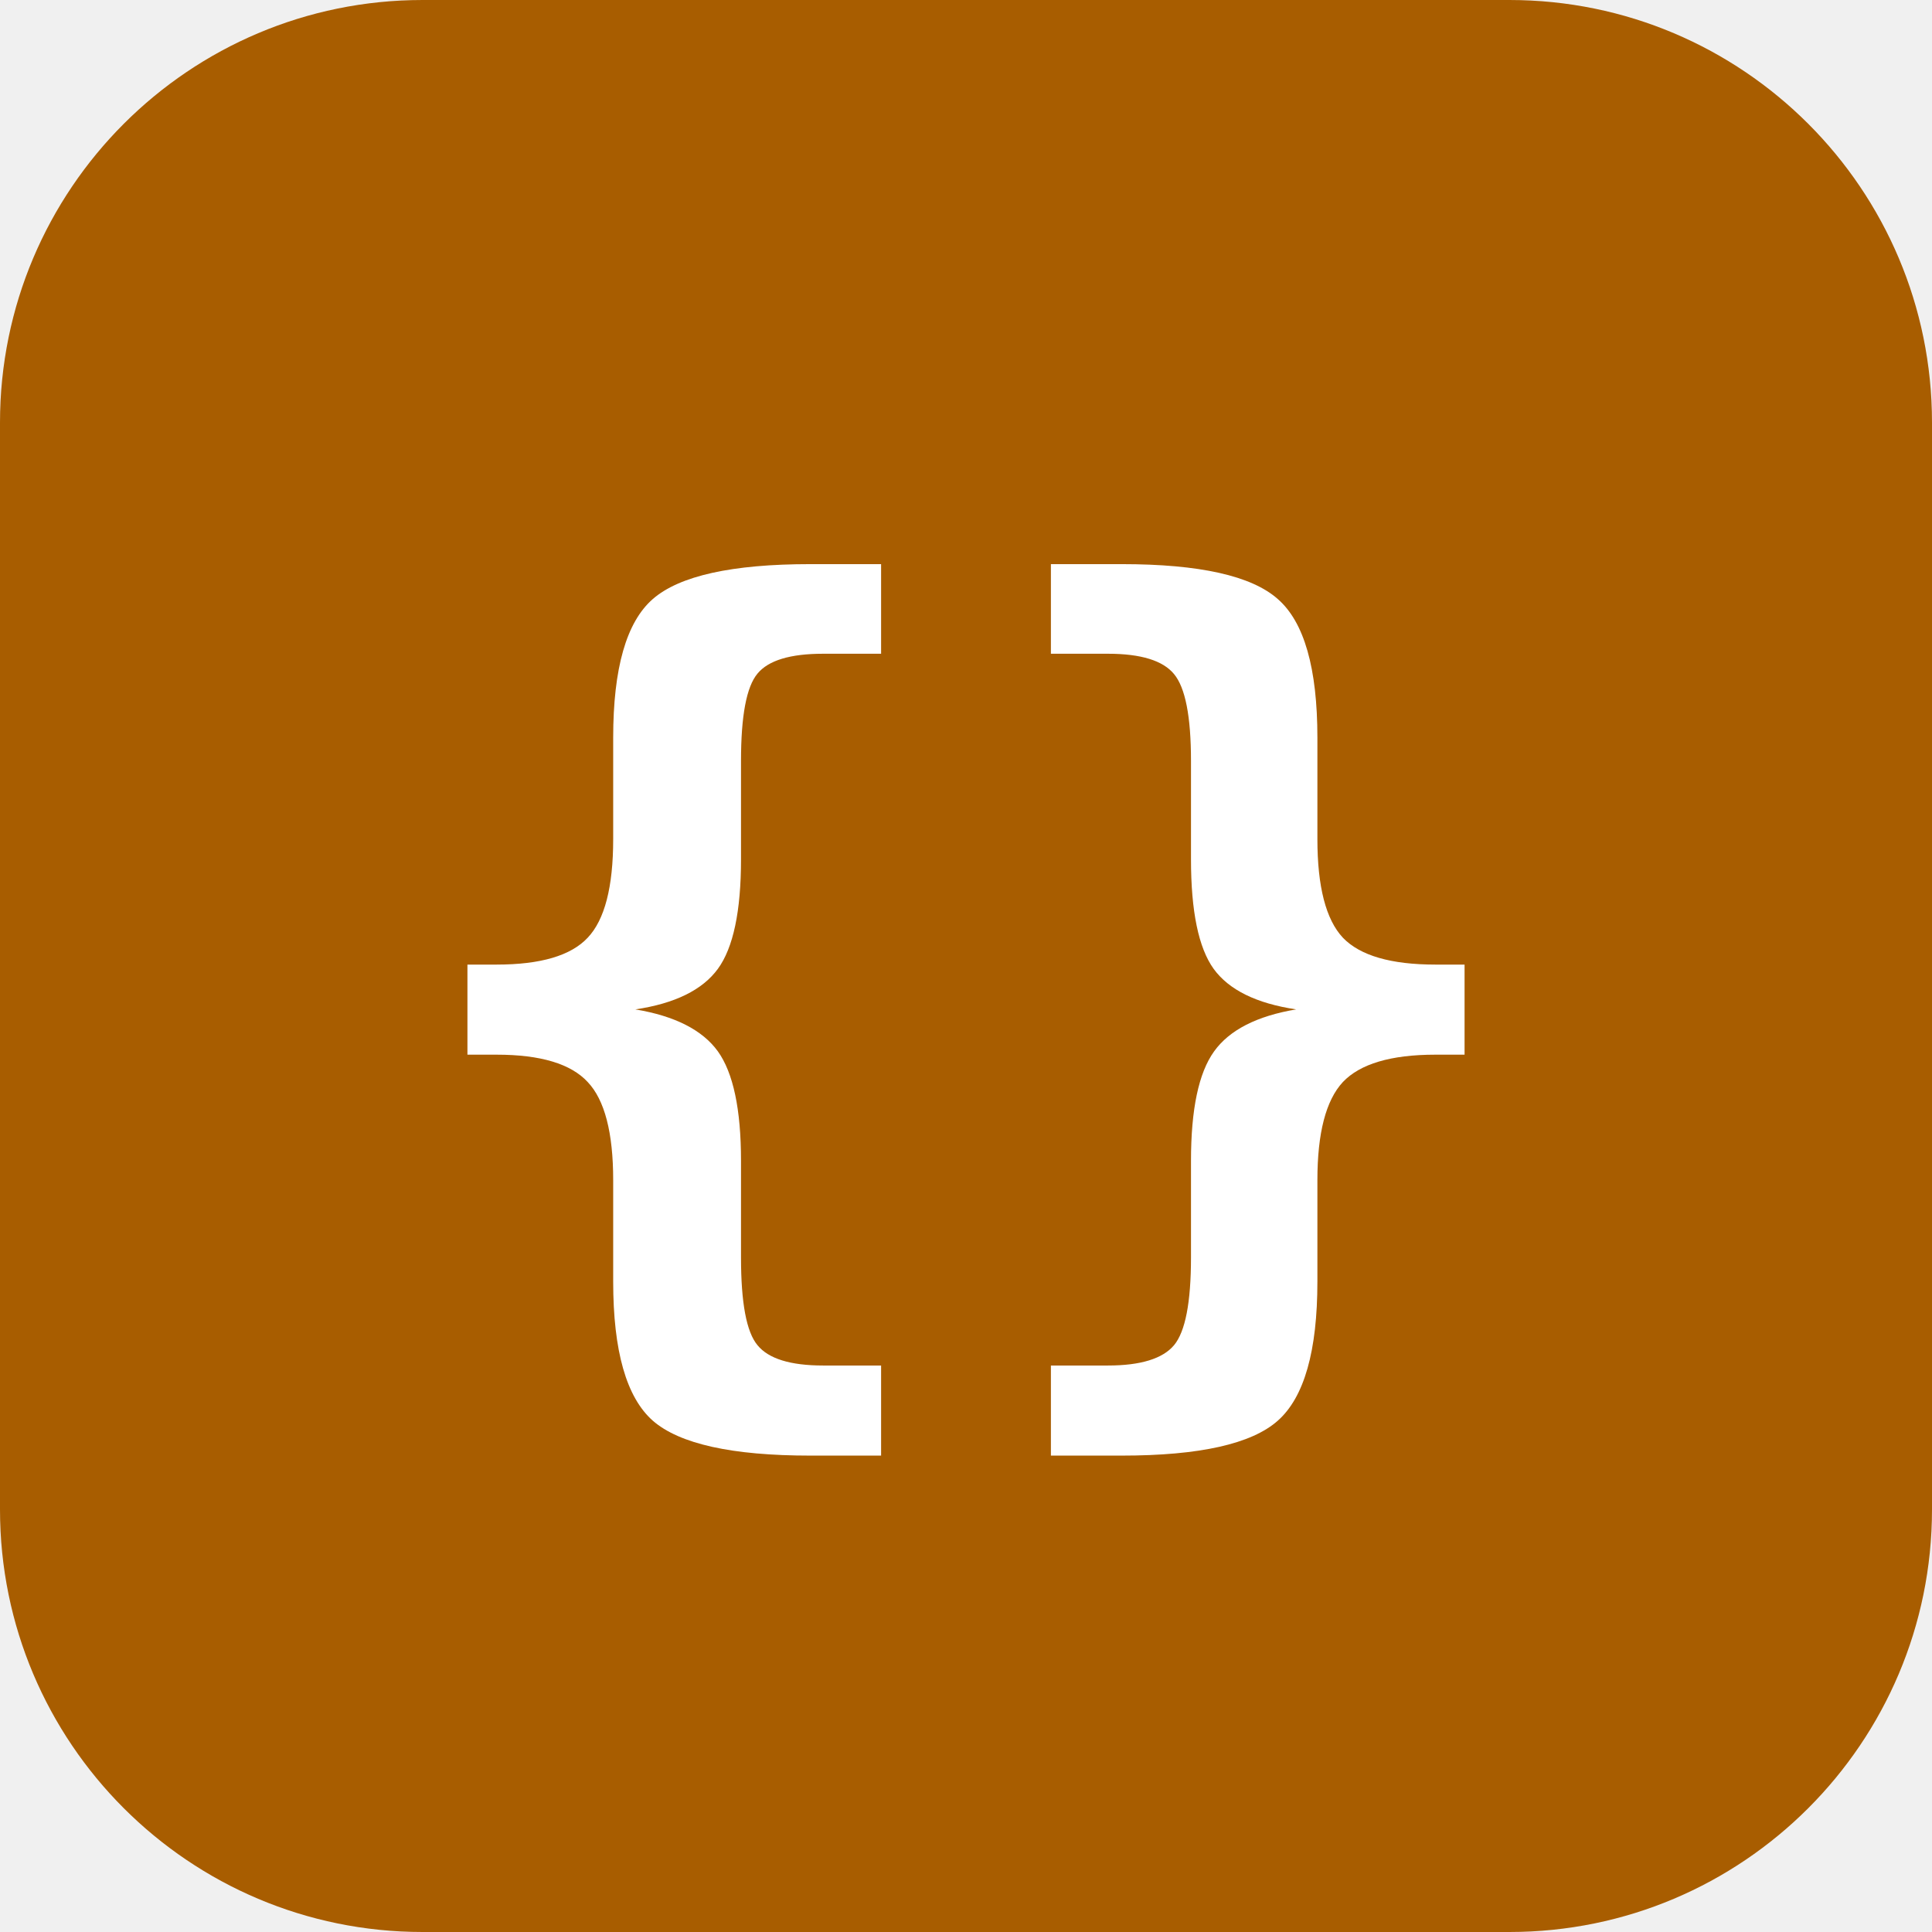
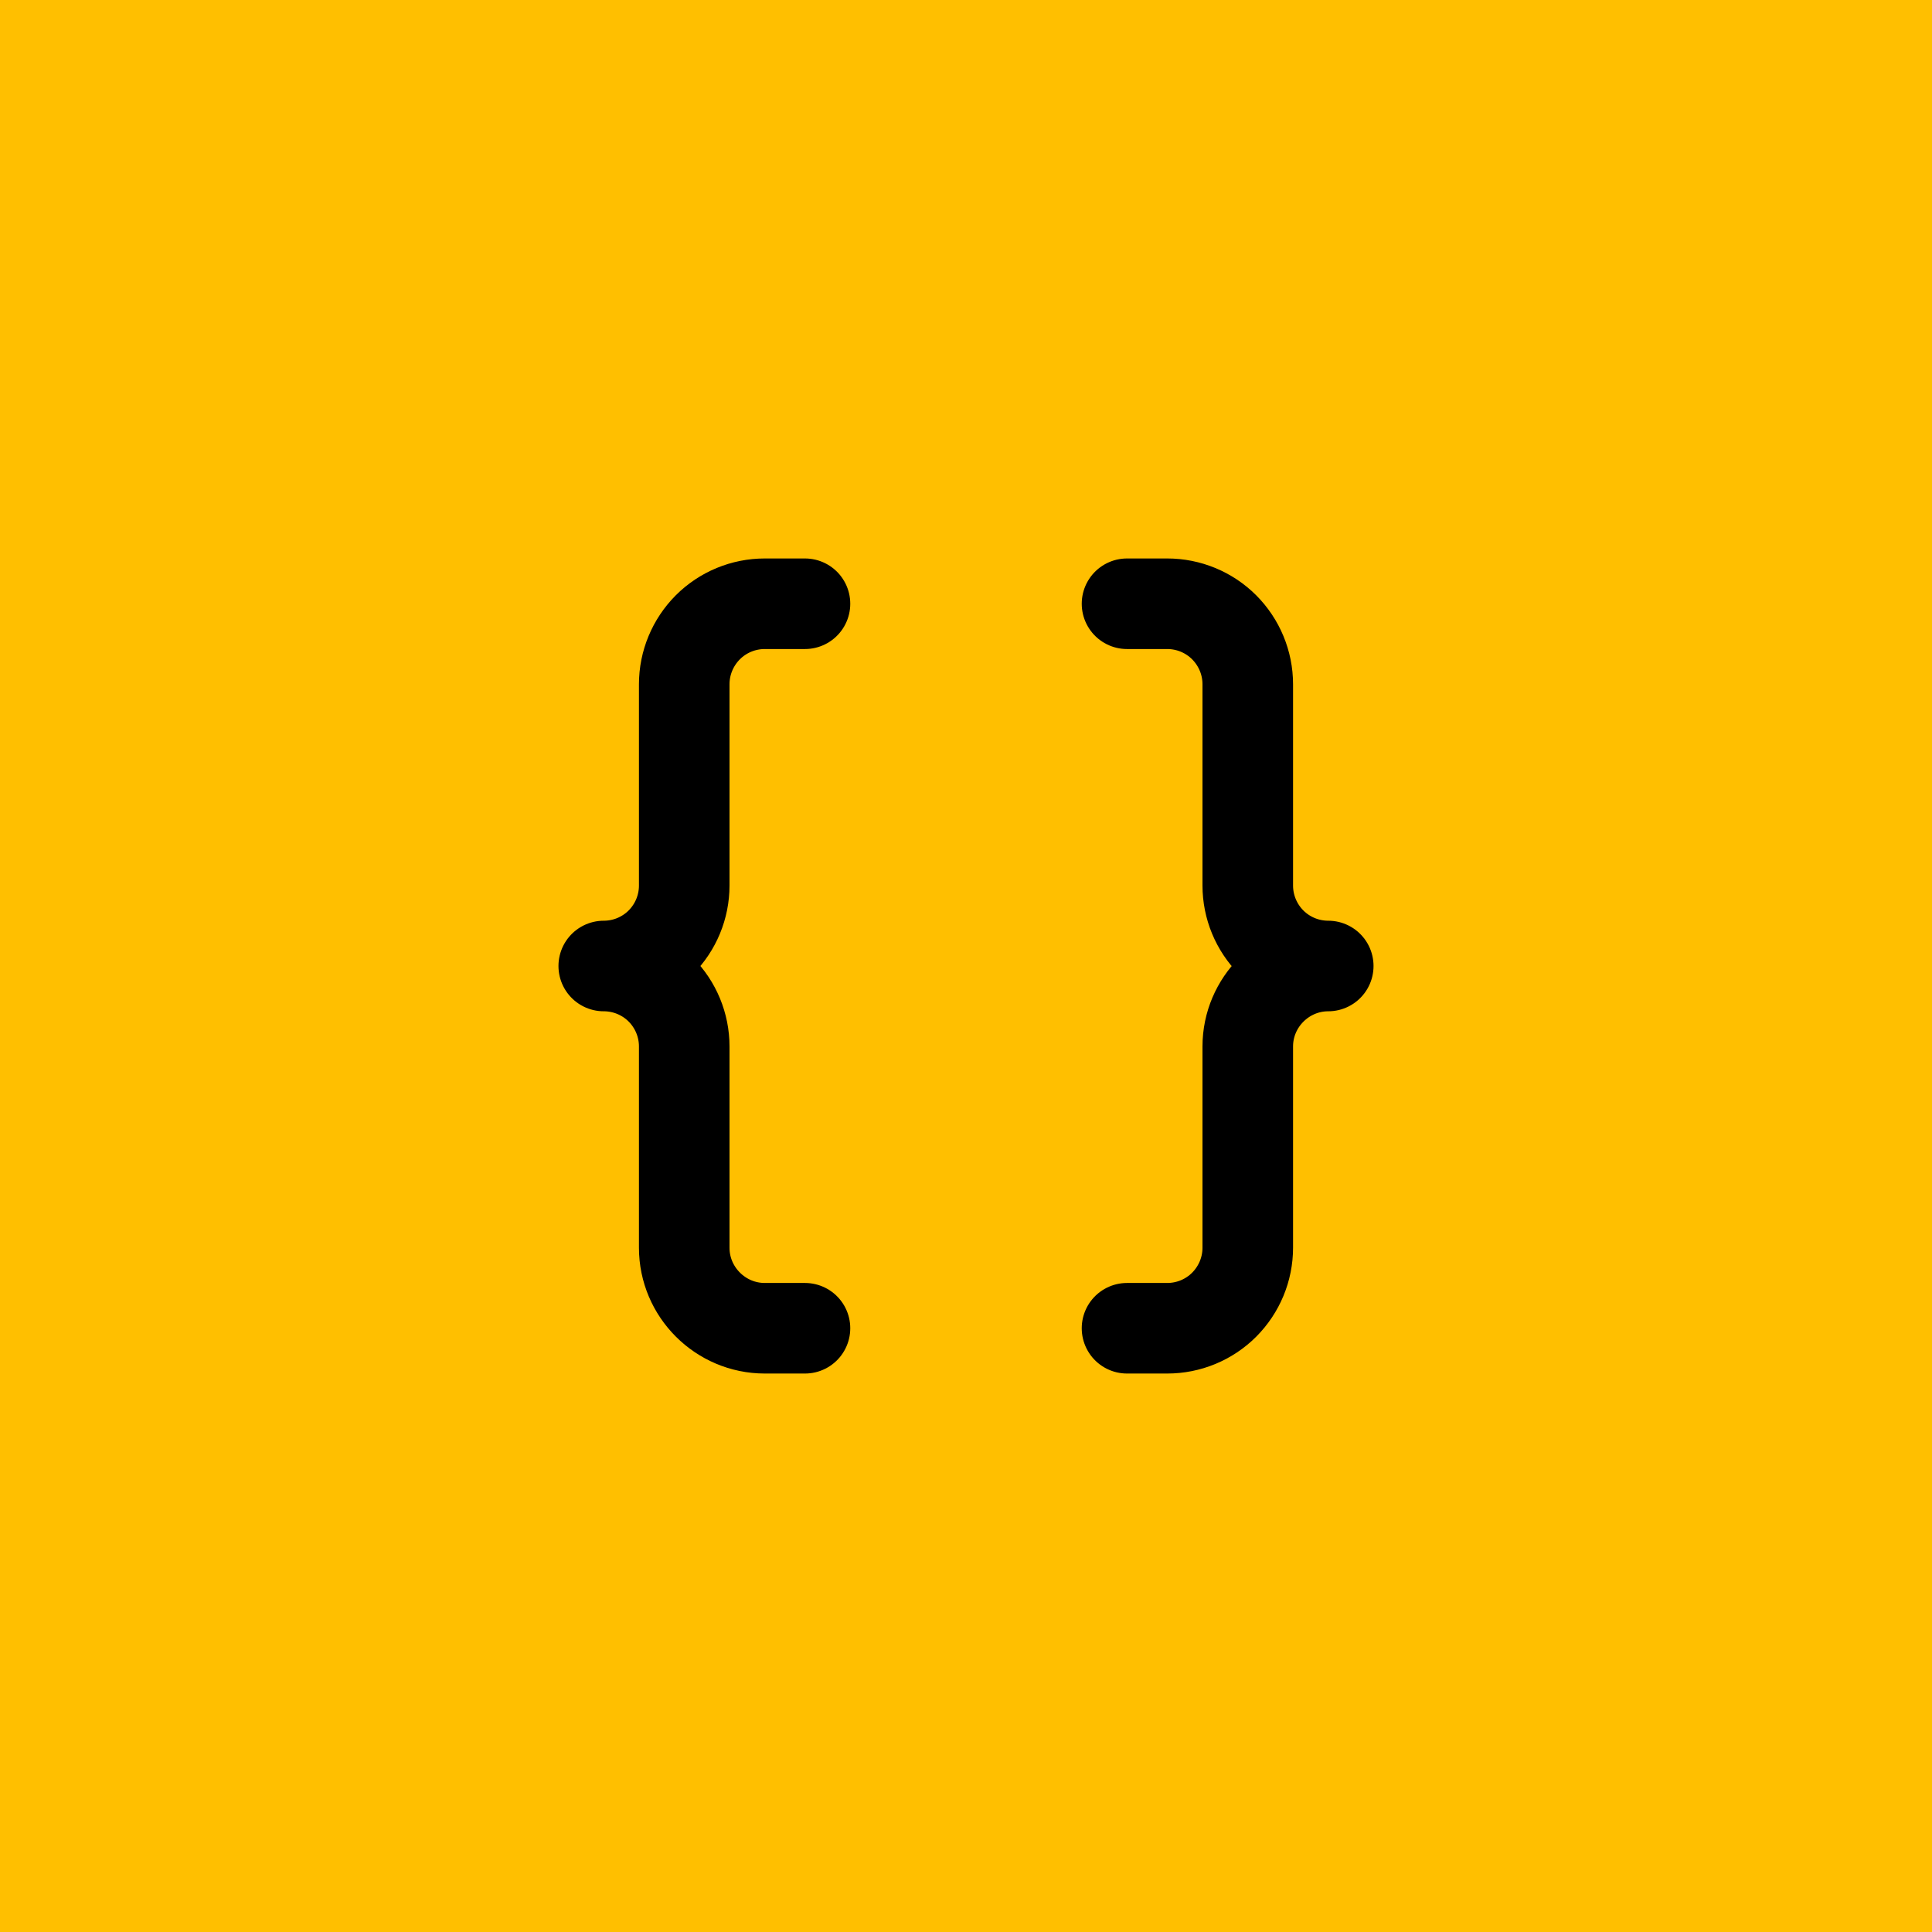
- <svg xmlns="http://www.w3.org/2000/svg" viewBox="0 0 64 64">
-   <rect width="64" height="64" rx="14" fill="#a85d00" />
-   <text x="32" y="43" text-anchor="middle" font-family="'IBM Plex Mono', Menlo, Consolas, monospace" font-size="32" font-weight="700" fill="#ffffff">{}</text>
+ <svg xmlns="http://www.w3.org/2000/svg" width="32" height="32" viewBox="0 0 32 32" fill="none">
+   <rect width="32" height="32" fill="#FFBF00" />
+   <path d="M13.333 10H12.667C12.313 10 11.974 10.14 11.724 10.39C11.474 10.641 11.333 10.98 11.333 11.333V14.667C11.333 15.02 11.193 15.359 10.943 15.61C10.693 15.86 10.354 16 10 16C10.354 16 10.693 16.14 10.943 16.39C11.193 16.641 11.333 16.98 11.333 17.333V20.667C11.333 21.4 11.933 22 12.667 22H13.333" stroke-width="1.5" stroke-linecap="round" stroke-linejoin="round" stroke="black" />
+   <path d="M18.667 22H19.333C19.687 22 20.026 21.86 20.276 21.61C20.526 21.359 20.667 21.02 20.667 20.667V17.333C20.667 16.6 21.267 16 22 16C21.646 16 21.307 15.86 21.057 15.61C20.807 15.359 20.667 15.02 20.667 14.667V11.333C20.667 10.98 20.526 10.641 20.276 10.39C20.026 10.14 19.687 10 19.333 10H18.667" stroke-width="1.5" stroke-linecap="round" stroke-linejoin="round" stroke="black" />
</svg>
